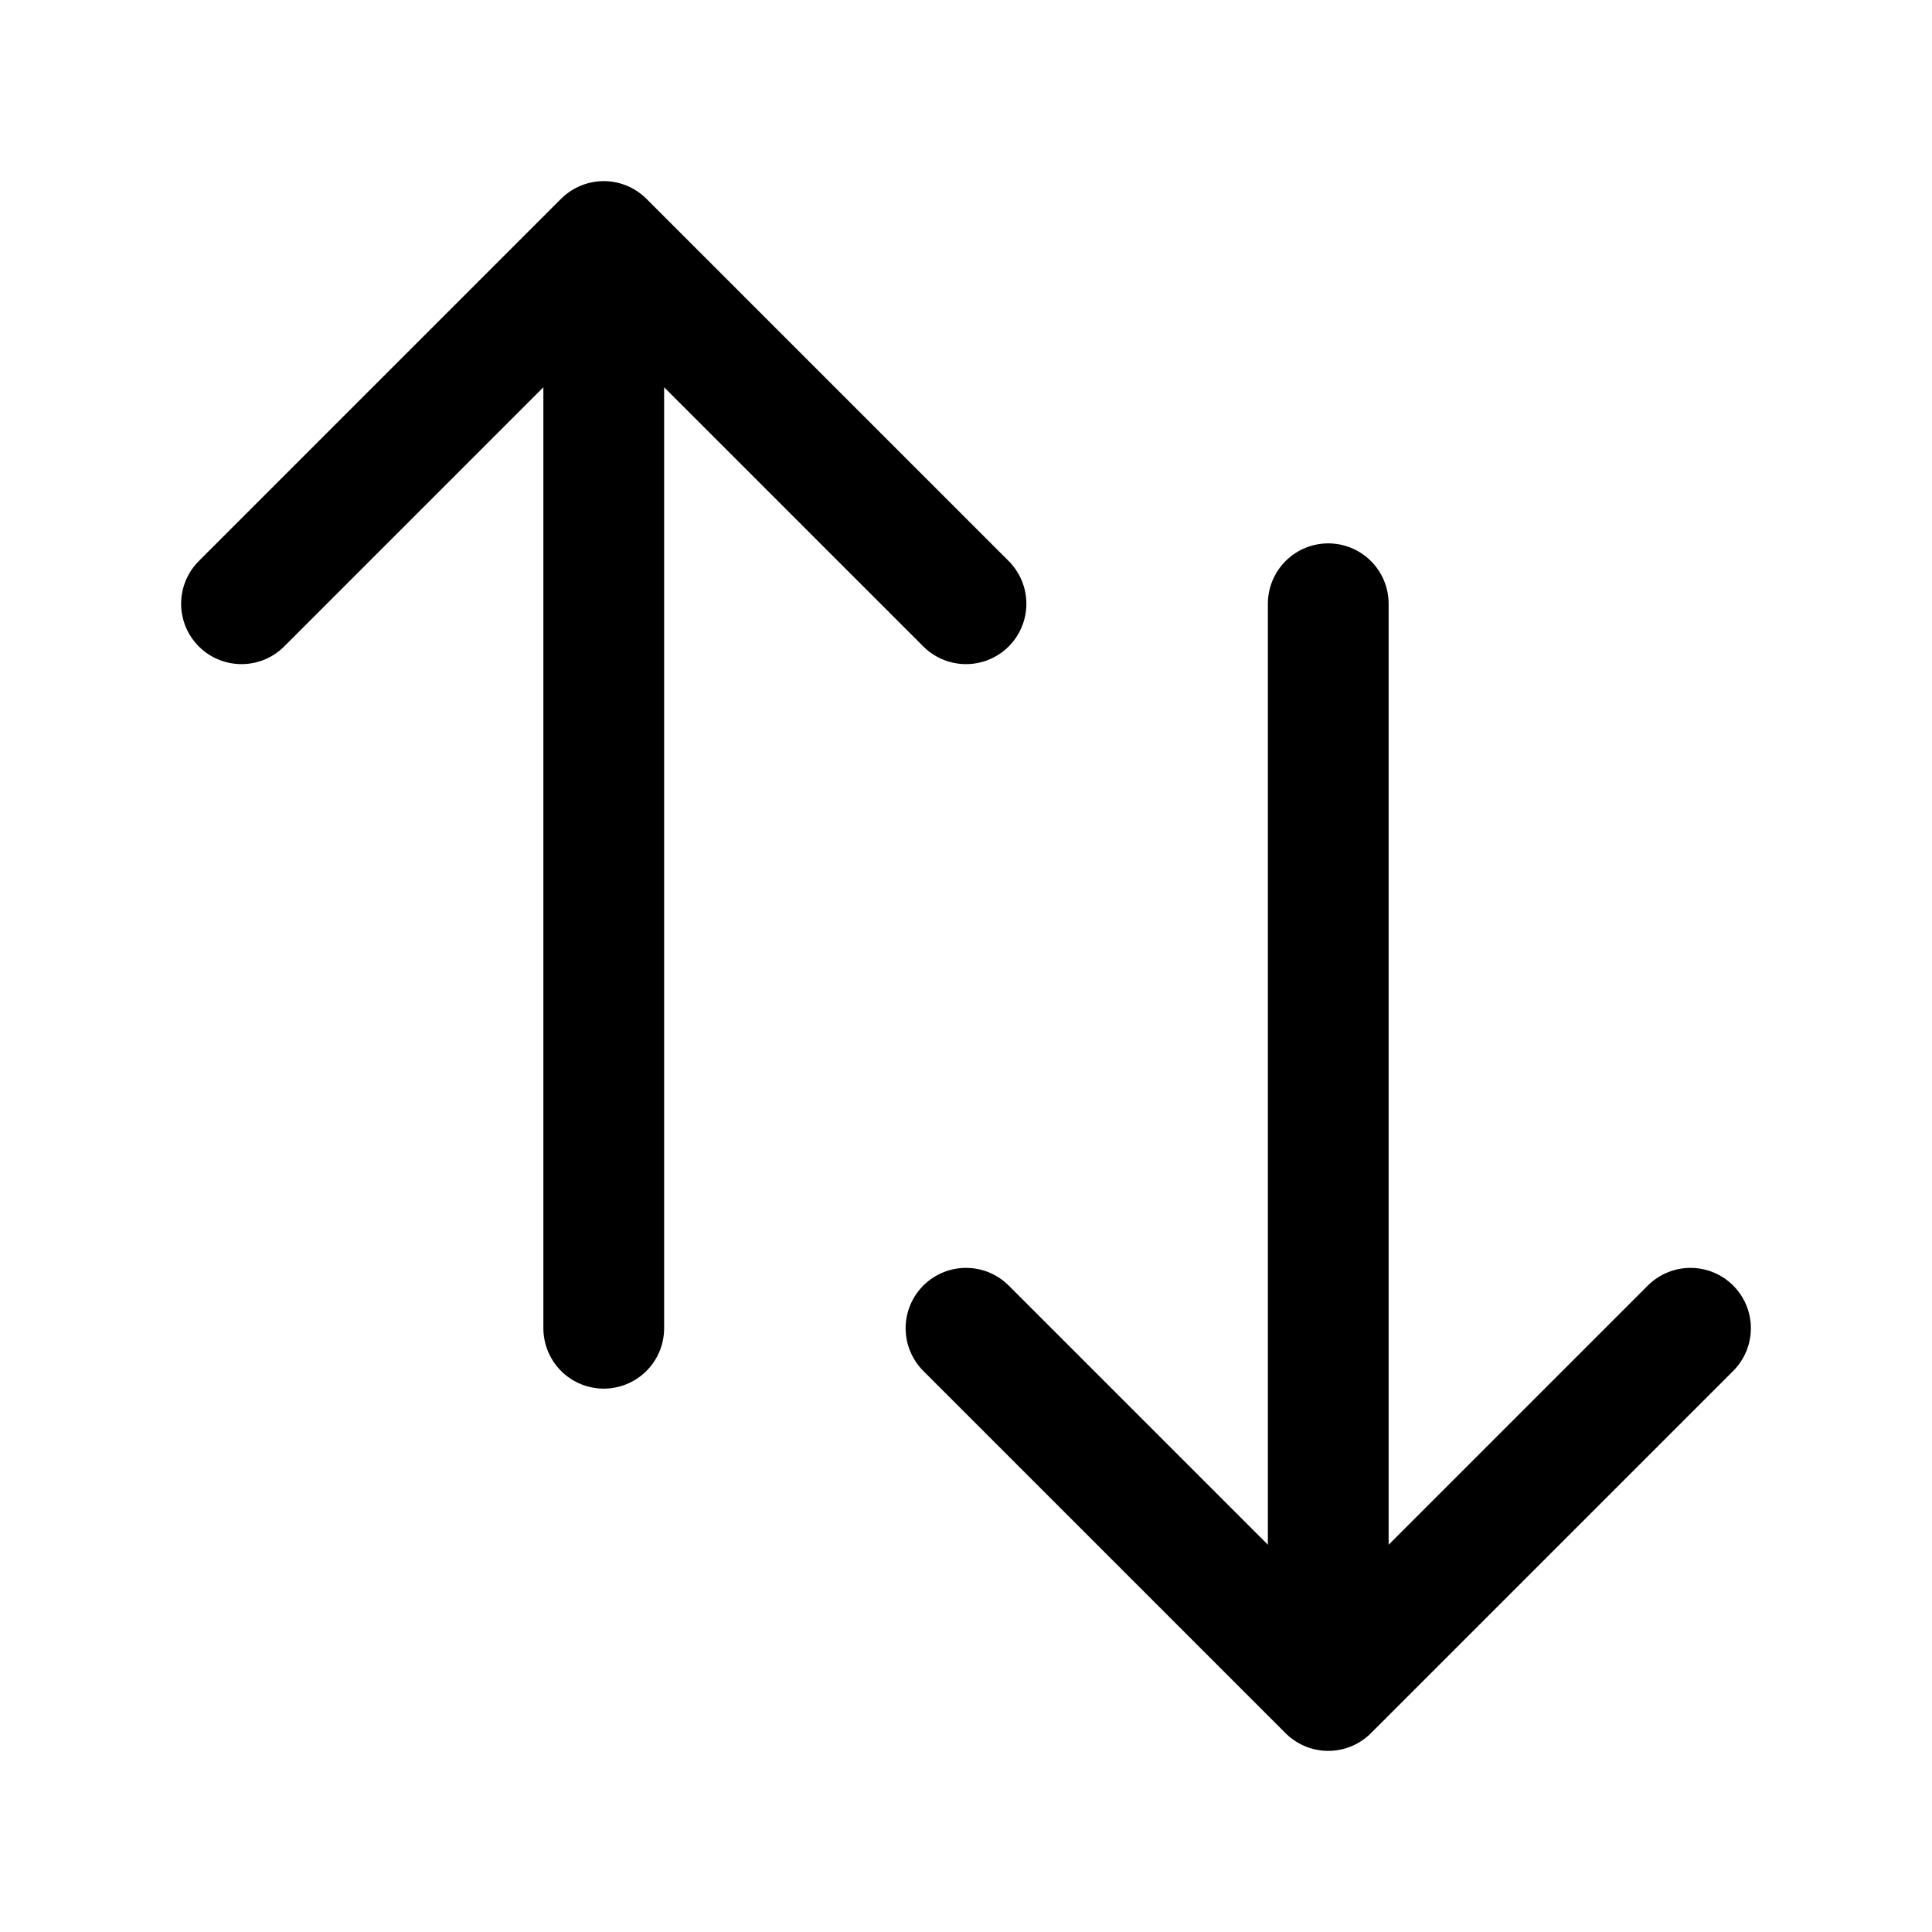
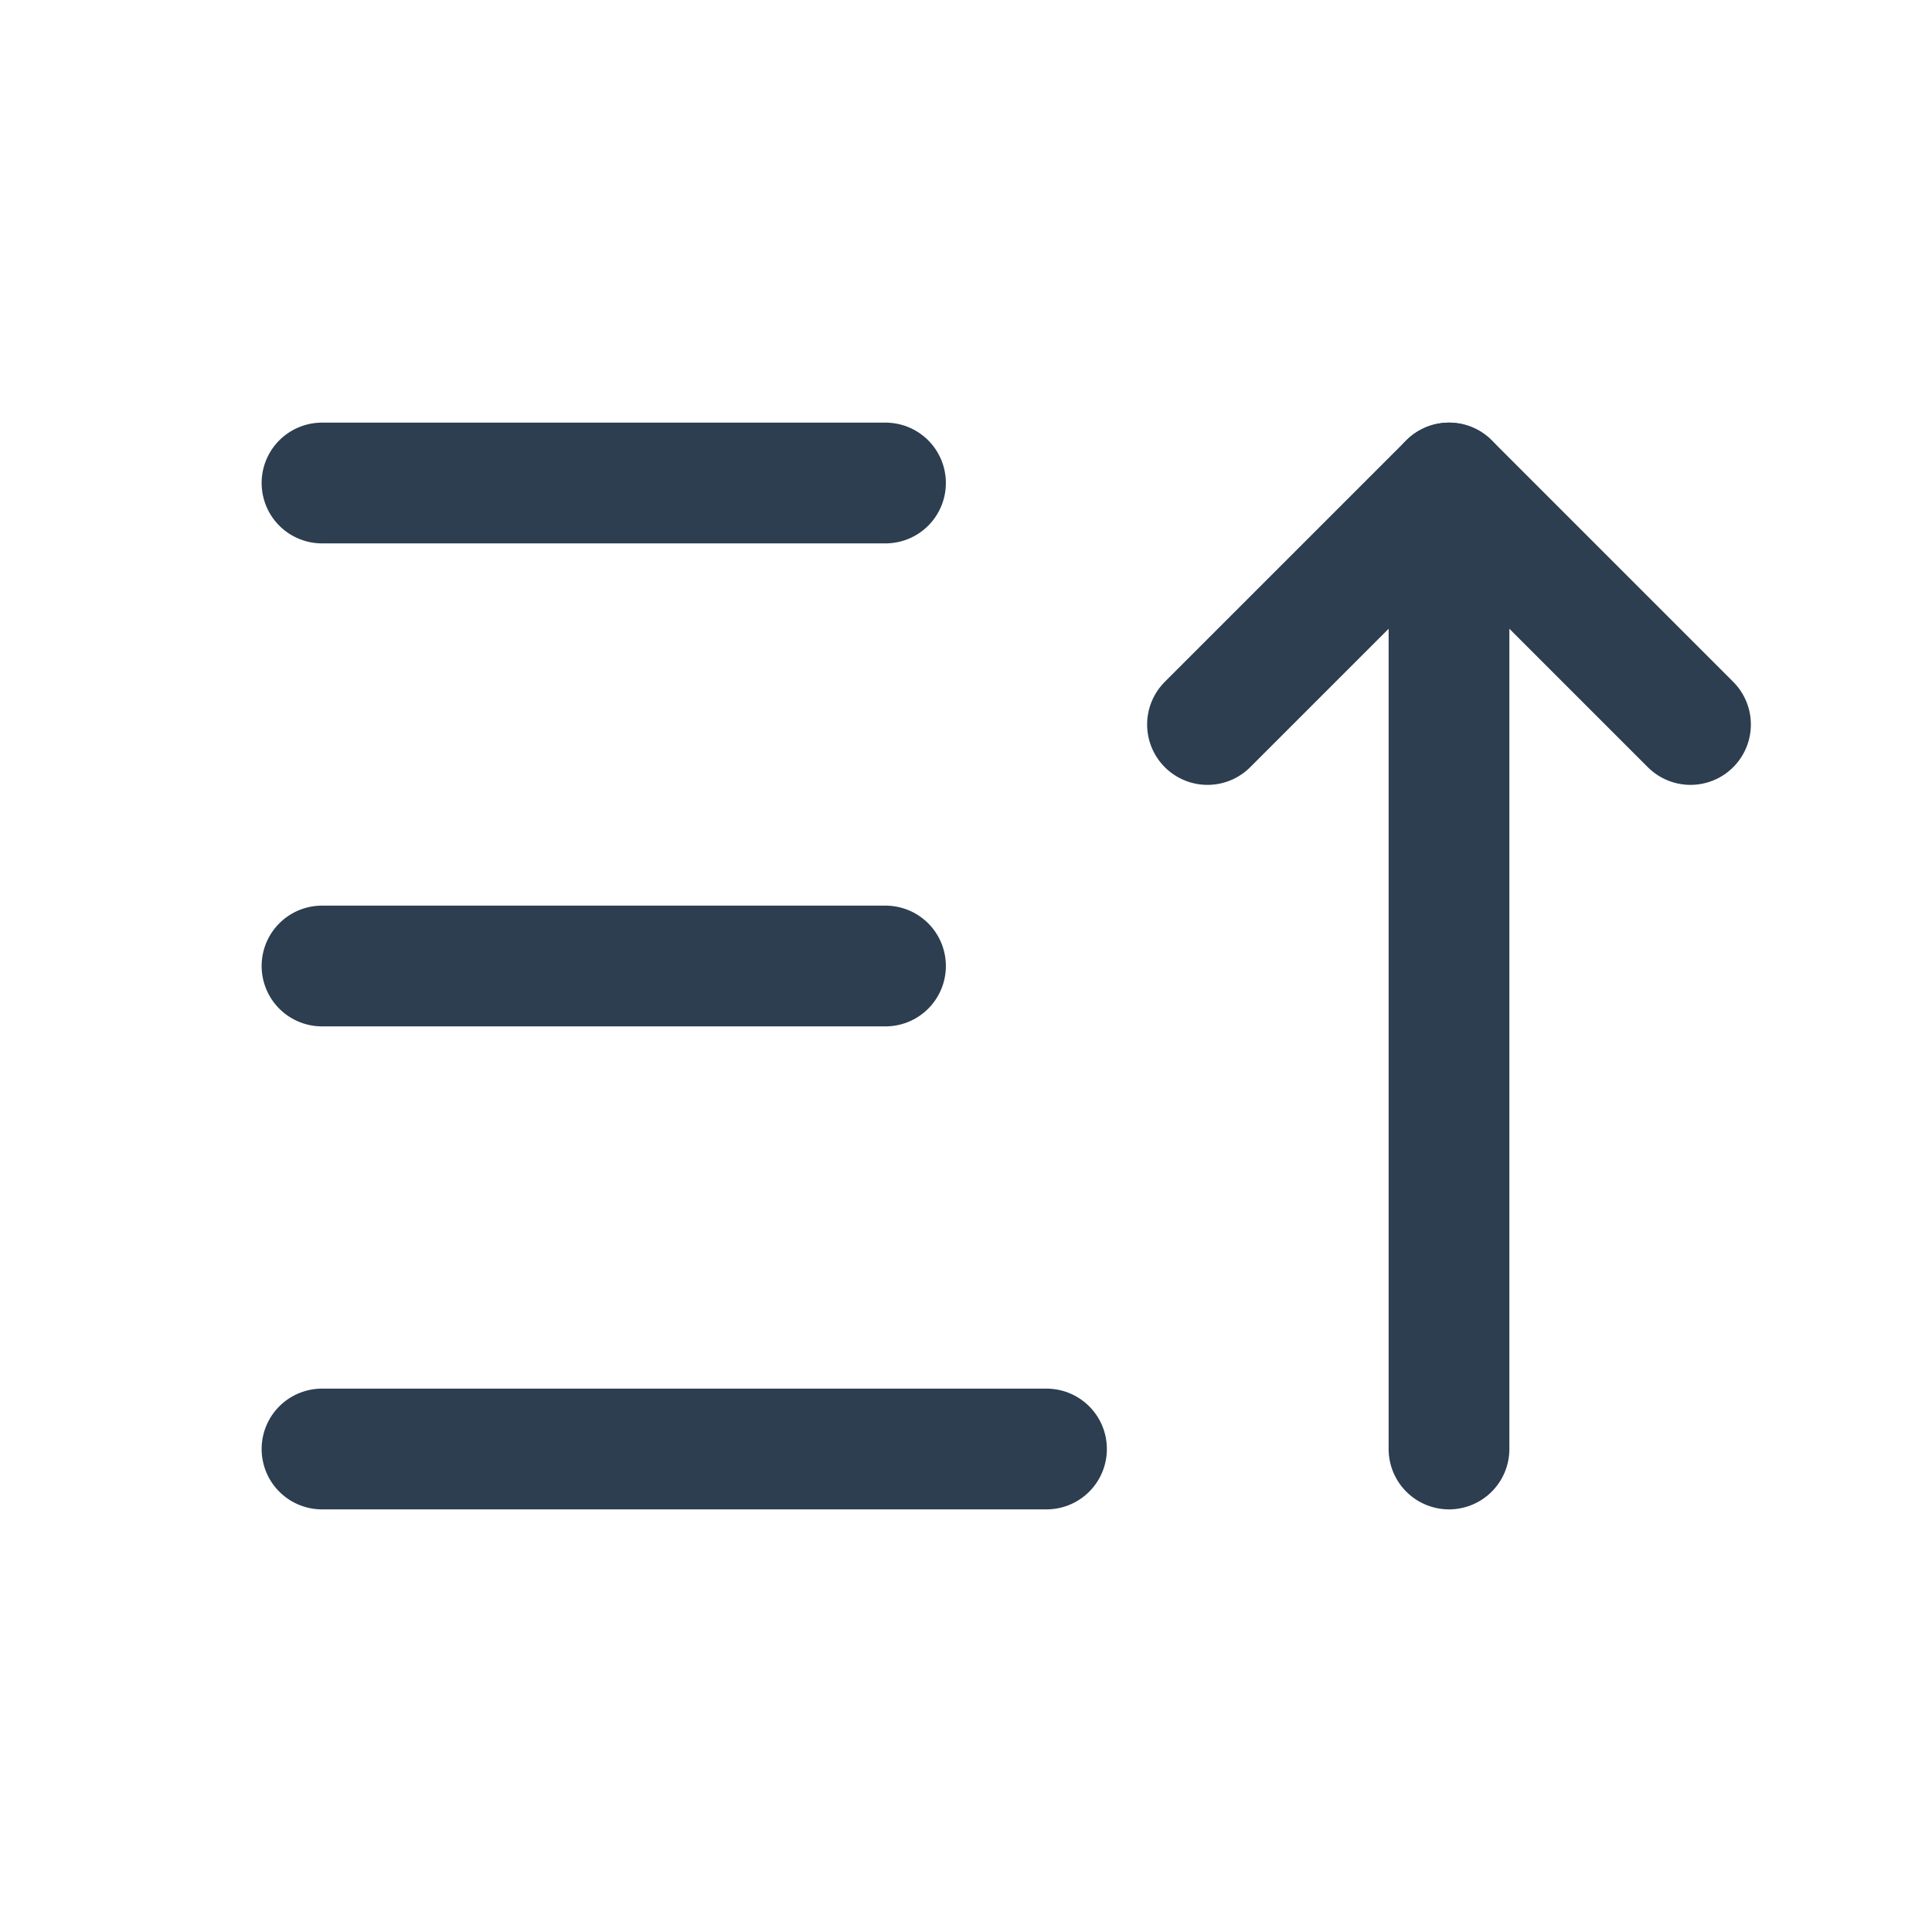
- <svg xmlns="http://www.w3.org/2000/svg" fill="none" viewBox="0 0 24 24" stroke-width="1.5" stroke="currentColor">
-   <path stroke-linecap="round" stroke-linejoin="round" d="M3 7.5L7.5 3m0 0L12 7.5M7.5 3v13.5m13.5 0L16.5 21m0 0L12 16.5m4.5 4.5V7.5" />
+ <svg xmlns="http://www.w3.org/2000/svg" class="icon icon-tabler icon-tabler-sort-ascending" width="44" height="44" viewBox="0 0 24 24" stroke-width="1.5" stroke="#2c3e50" fill="none" stroke-linecap="round" stroke-linejoin="round">
+   <path stroke="none" d="M0 0h24v24H0z" fill="none" />
+   <line x1="4" y1="6" x2="11" y2="6" />
+   <line x1="4" y1="12" x2="11" y2="12" />
+   <line x1="4" y1="18" x2="13" y2="18" />
+   <polyline points="15 9 18 6 21 9" />
+   <line x1="18" y1="6" x2="18" y2="18" />
</svg>
